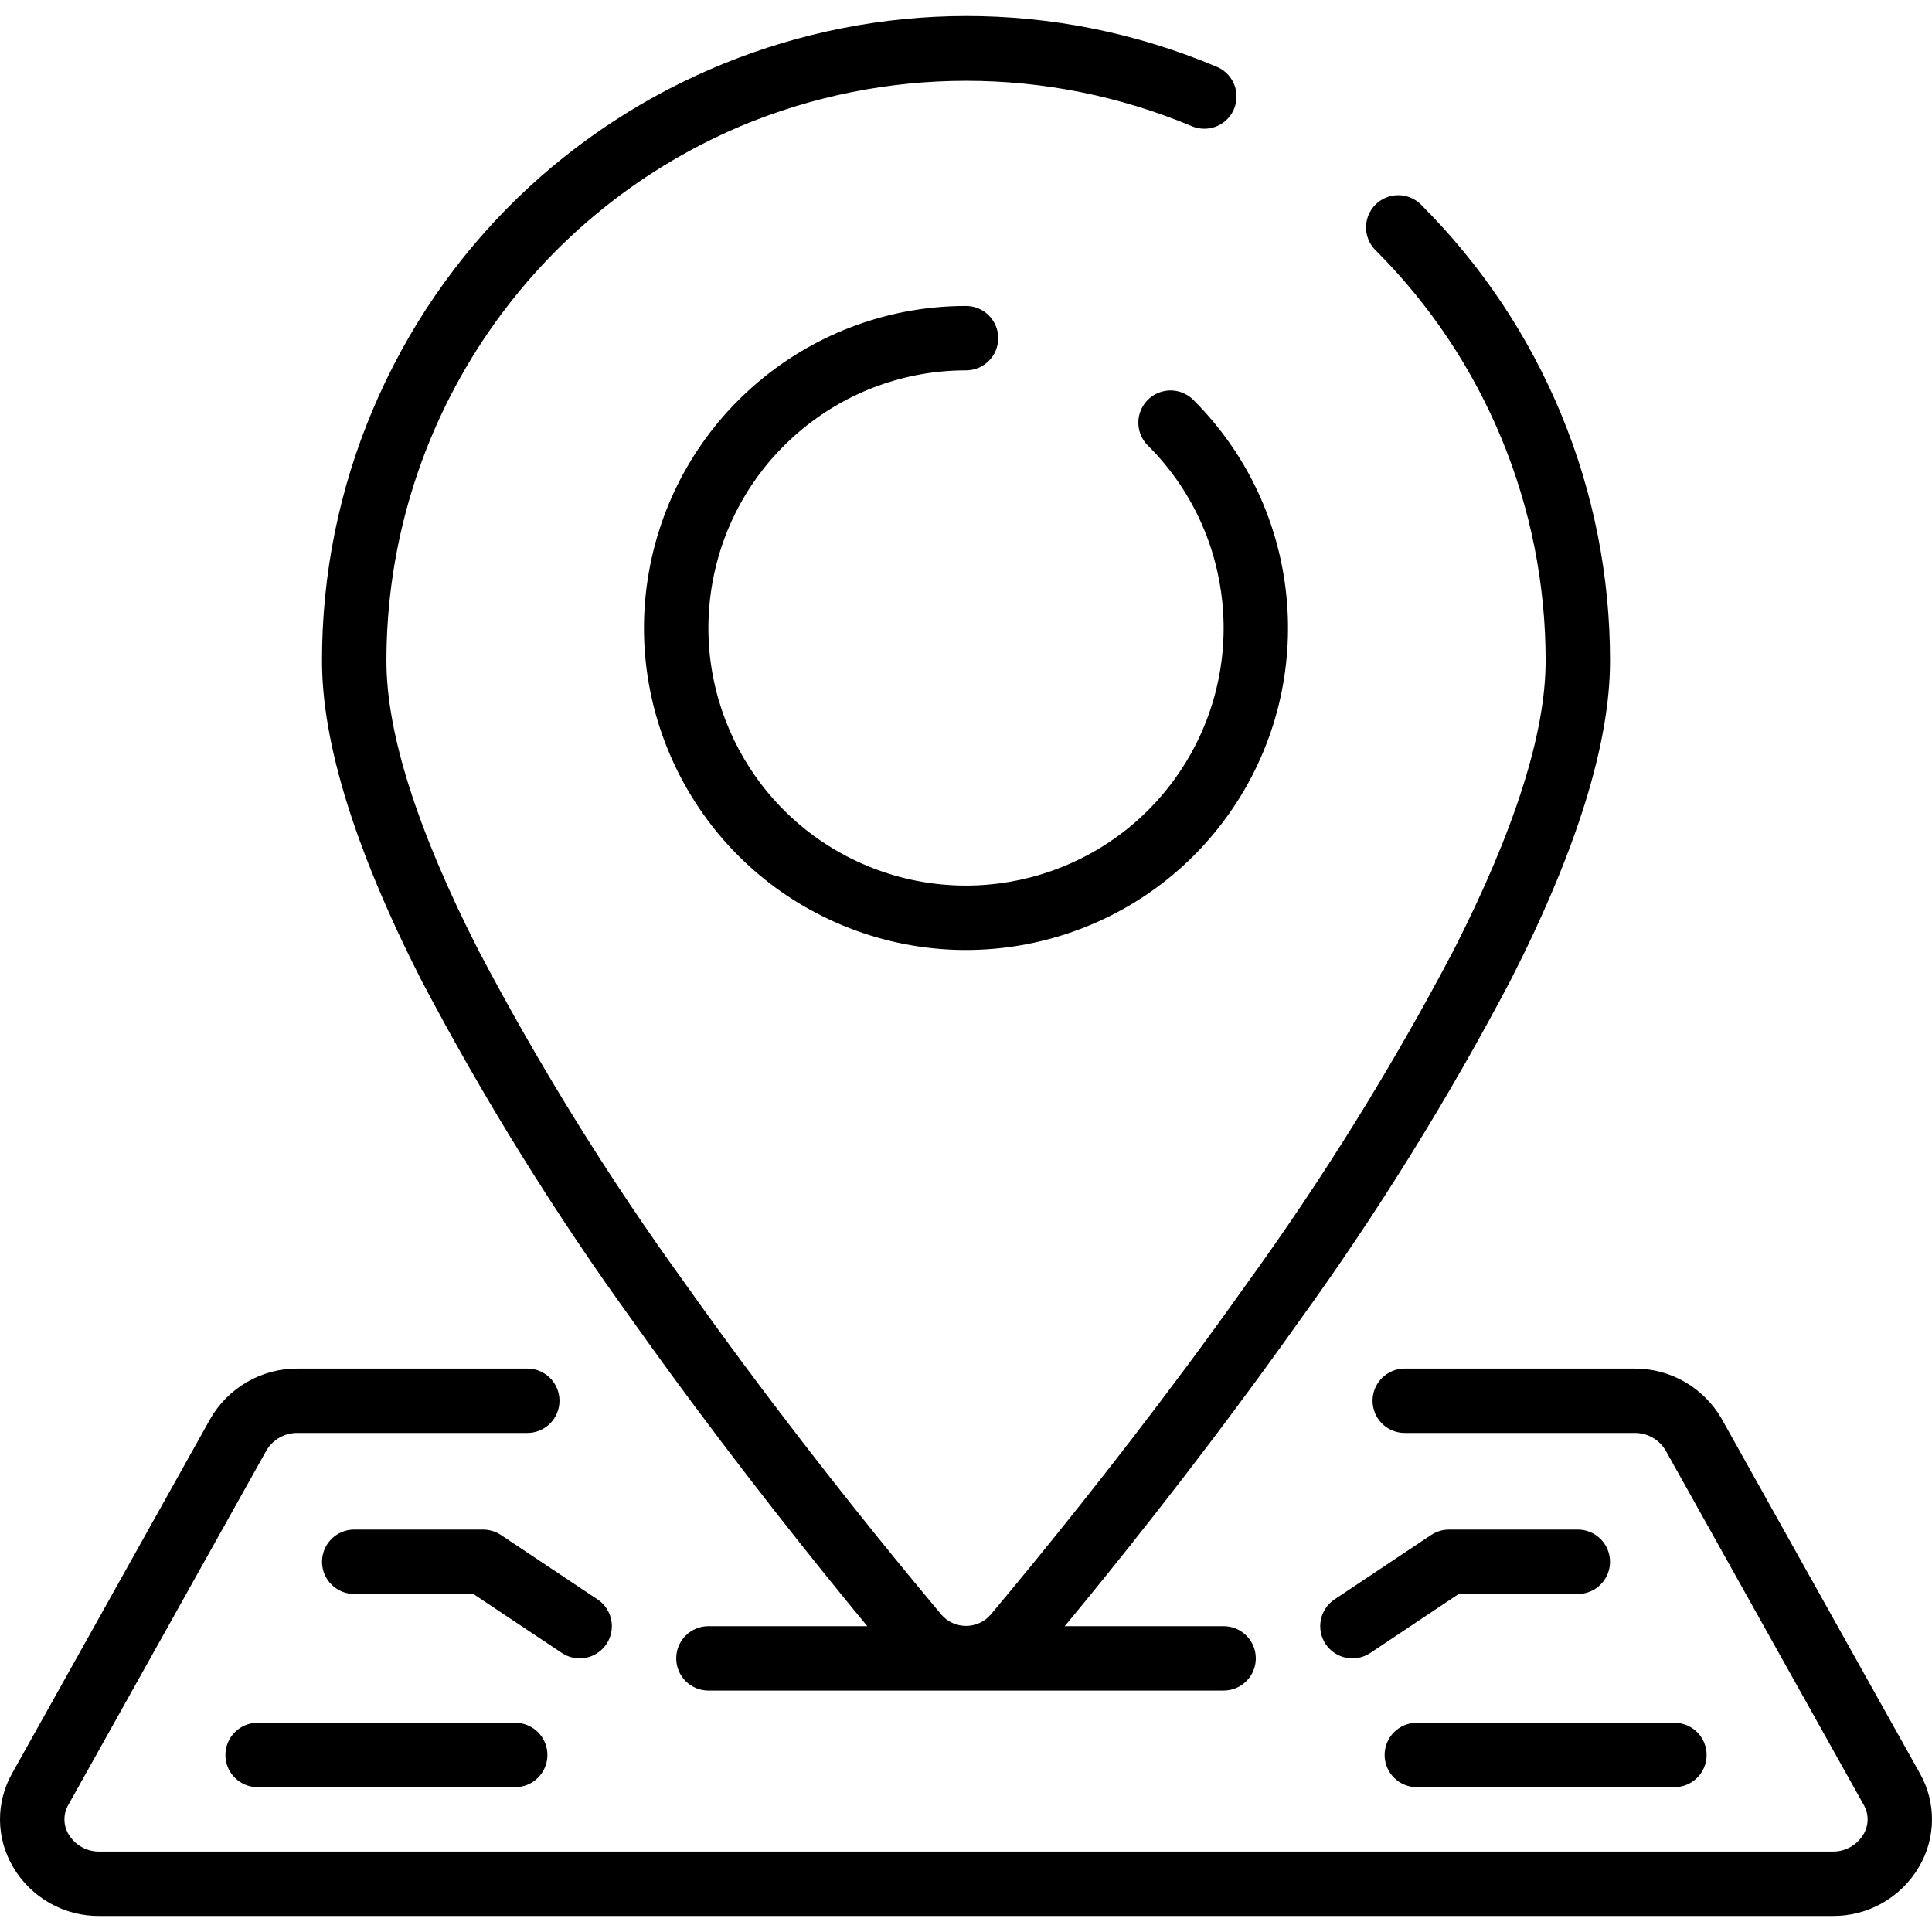
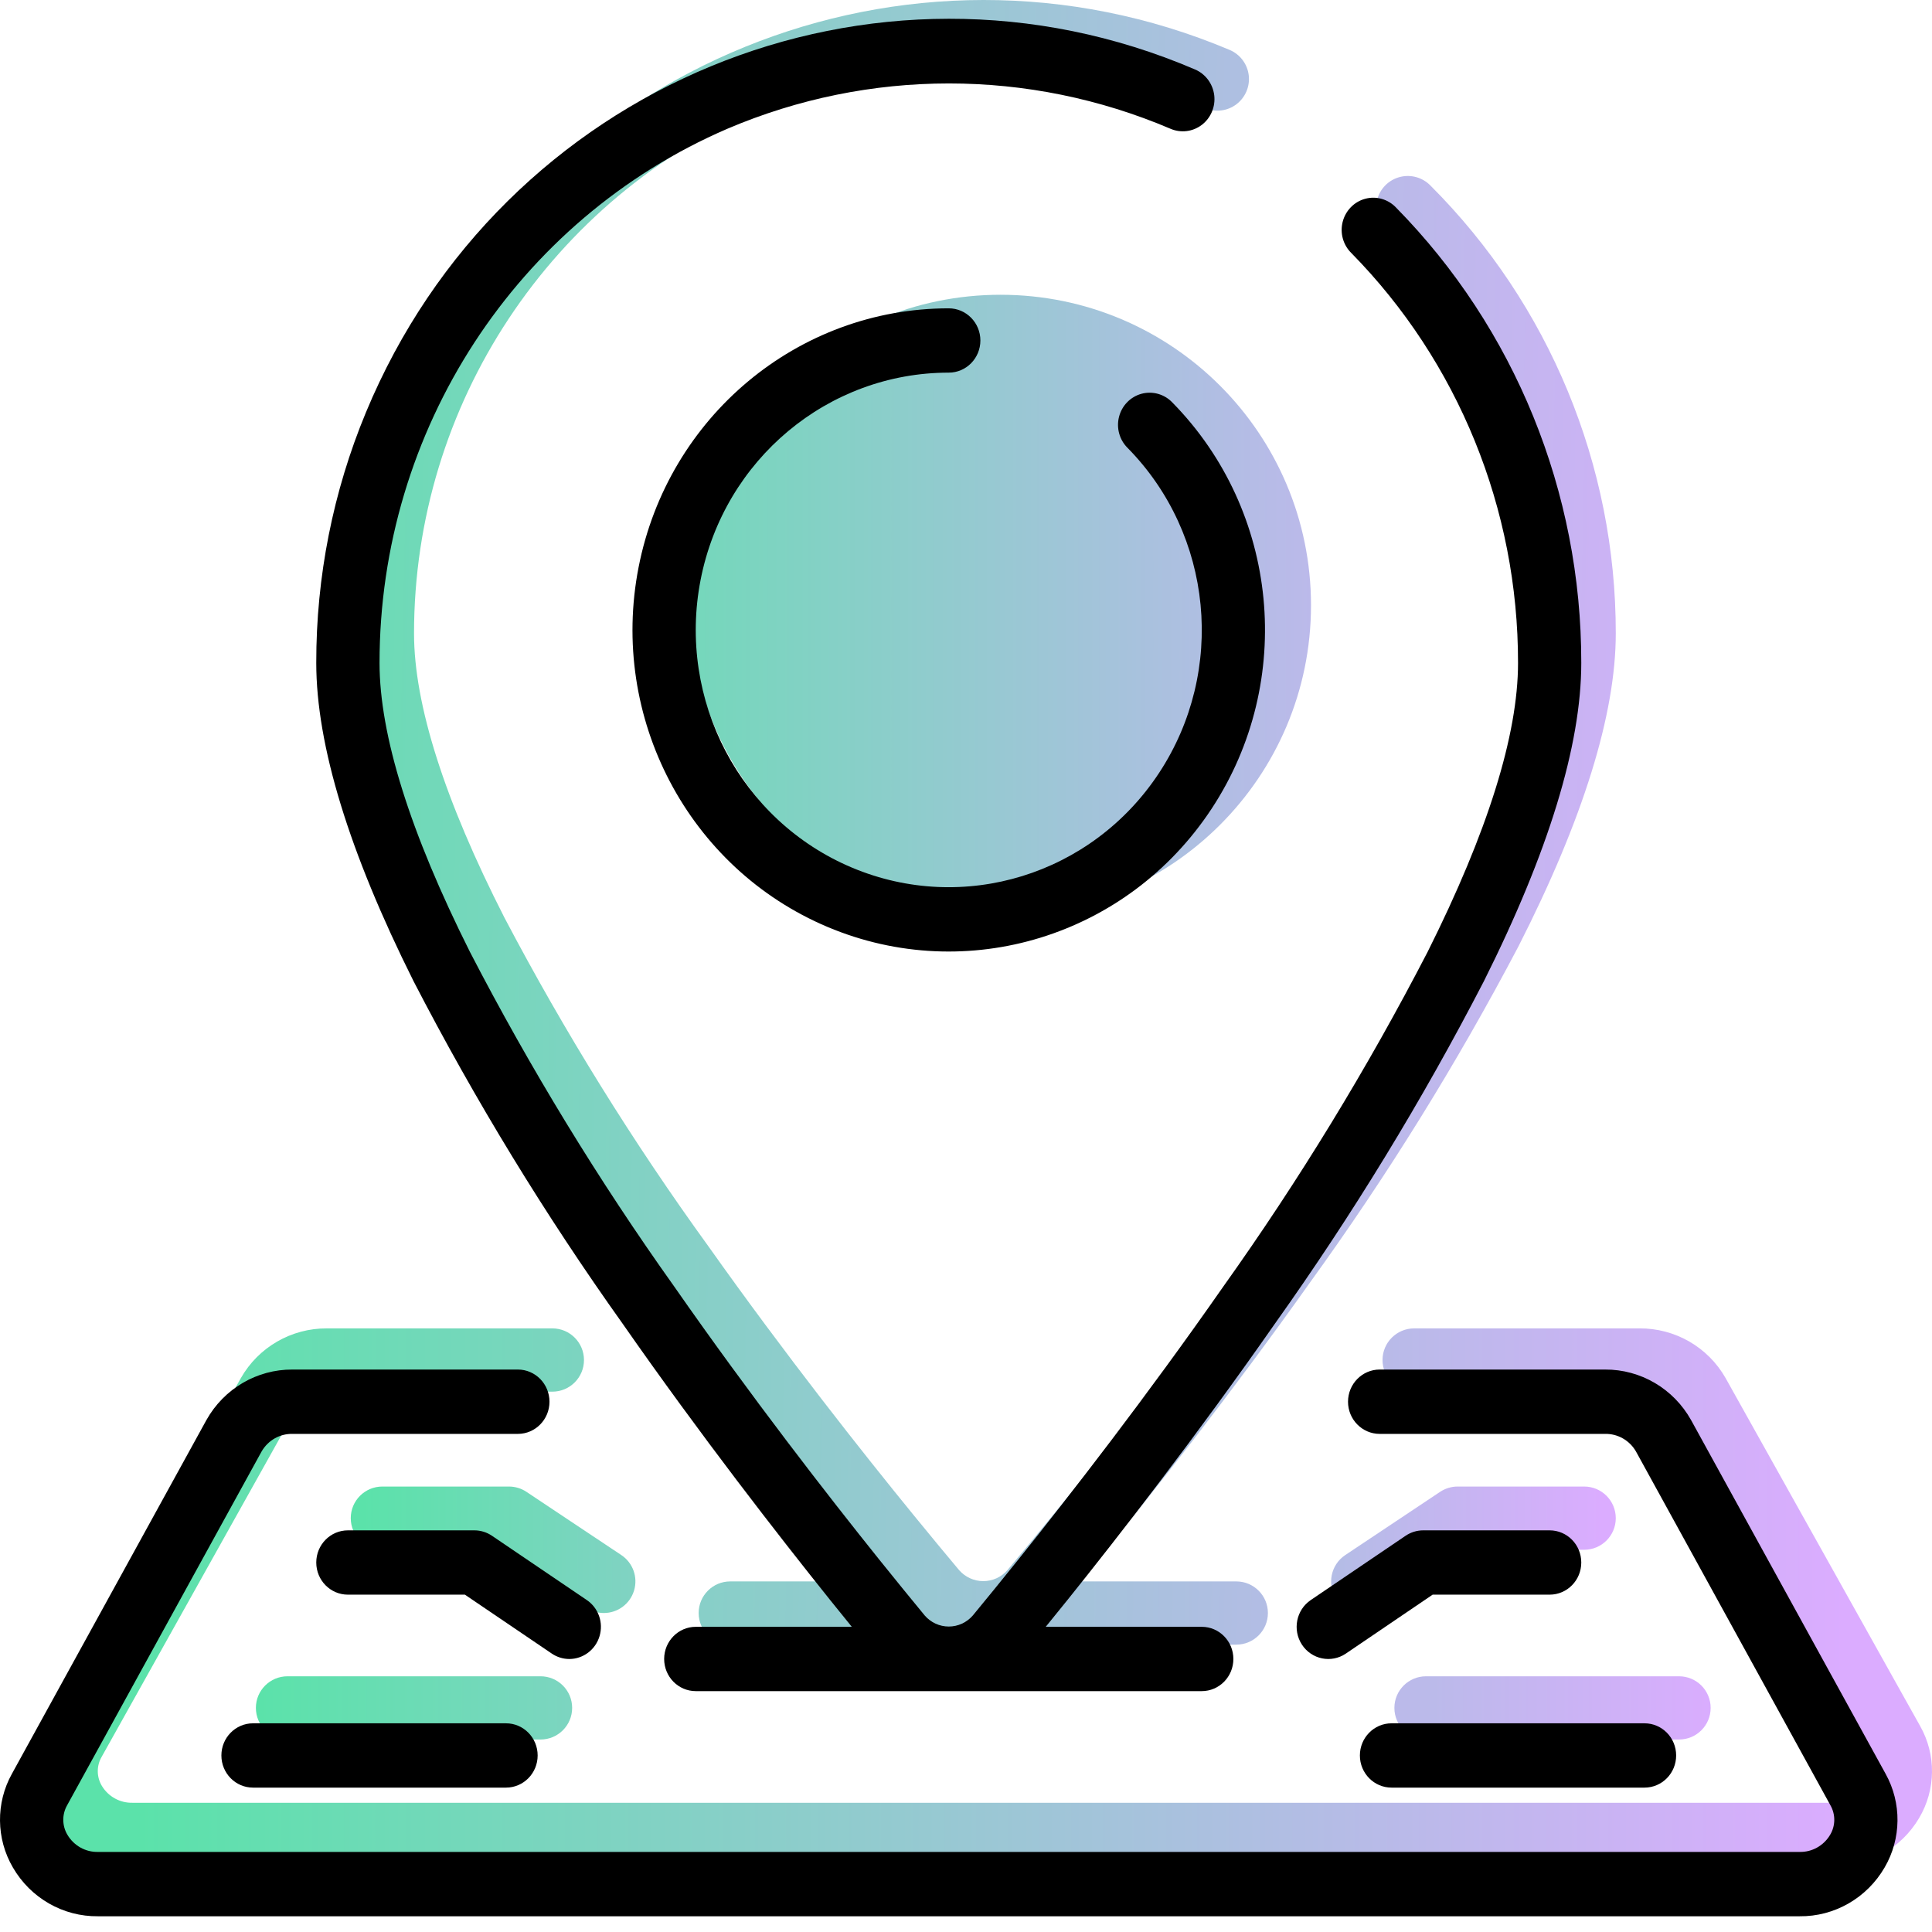
- <svg xmlns="http://www.w3.org/2000/svg" viewBox="0 0 511.998 511.998">
-   <path d="M167.974 350.473c21.086 29.73 42.138 56.32 56.09 73.446 2.031 2.492 3.934 4.804 5.777 7.031h-42.103c-4.713 0-8.533 3.82-8.533 8.533s3.82 8.533 8.533 8.533H324.27c4.713 0 8.533-3.82 8.533-8.533s-3.82-8.533-8.533-8.533h-42.103c1.843-2.227 3.746-4.54 5.786-7.031 13.943-17.067 34.987-43.716 56.081-73.446a749.756 749.756 0 0056.371-90.854c17.425-34.219 26.266-62.626 26.266-84.437.058-45.321-17.926-88.801-49.98-120.841a8.533 8.533 0 00-8.297-2.333c-2.984.779-5.316 3.107-6.099 6.09a8.532 8.532 0 002.321 8.3c28.852 28.844 45.039 67.985 44.988 108.783 0 19.098-8.209 44.902-24.405 76.689a732.814 732.814 0 01-55.091 88.747c-20.804 29.346-41.6 55.637-55.381 72.533-4.582 5.615-8.704 10.581-12.22 14.78a8.642 8.642 0 01-6.502 2.948 8.645 8.645 0 01-6.502-2.948c-3.516-4.198-7.637-9.165-12.22-14.78-13.781-16.887-34.577-43.179-55.381-72.533a732.814 732.814 0 01-55.091-88.747c-16.213-31.787-24.405-57.591-24.405-76.689-.005-61.809 36.959-117.627 93.867-141.747 38.238-16.034 81.314-16.034 119.552 0 2.808 1.19 6.037.793 8.472-1.044 2.435-1.836 3.705-4.832 3.332-7.859-.373-3.027-2.332-5.625-5.14-6.815-86.898-36.652-187.056 4.062-223.735 90.948a170.041 170.041 0 00-13.414 66.517c0 21.811 8.841 50.219 26.266 84.48a749.234 749.234 0 0056.368 90.812z" />
-   <path d="M256.003 98.151c4.713 0 8.533-3.82 8.533-8.533s-3.82-8.533-8.533-8.533c-40.71-.001-75.752 28.757-83.695 68.685-7.943 39.928 13.426 79.906 51.037 95.486 37.611 15.58 80.99 2.421 103.608-31.428 22.618-33.849 18.175-78.962-10.611-107.749-2.143-2.218-5.315-3.108-8.299-2.327a8.534 8.534 0 00-6.094 6.094c-.781 2.984.109 6.156 2.327 8.299 23.03 23.029 26.585 59.118 8.492 86.198-18.093 27.08-52.796 37.608-82.885 25.146-30.089-12.462-47.185-44.444-40.833-76.387s34.385-54.95 66.953-54.951zm252.783 371.806l-52.48-93.867c-4.745-8.34-13.624-13.466-23.219-13.406H372.27c-4.713 0-8.533 3.82-8.533 8.533s3.82 8.533 8.533 8.533h60.817c3.416-.066 6.603 1.715 8.337 4.659l52.463 93.867c1.429 2.442 1.399 5.471-.077 7.885-1.743 2.88-4.895 4.605-8.26 4.523H26.457c-3.362.08-6.51-1.646-8.252-4.523a7.681 7.681 0 01-.077-7.885l52.463-93.867c1.731-2.943 4.915-4.724 8.328-4.659h60.817c4.713 0 8.533-3.82 8.533-8.533s-3.82-8.533-8.533-8.533H78.92c-9.6-.063-18.486 5.063-23.236 13.406L3.212 469.957c-4.375 7.728-4.274 17.208.265 24.841 4.782 8.128 13.551 13.071 22.98 12.954H485.55c9.426.114 18.192-4.828 22.972-12.954 4.539-7.634 4.64-17.113.264-24.841z" />
-   <path d="M418.137 405.351h-34.133a8.583 8.583 0 00-4.736 1.434l-25.6 17.067c-3.921 2.616-4.979 7.915-2.364 11.836 2.616 3.921 7.915 4.979 11.836 2.364l23.424-15.633h31.573c4.713 0 8.533-3.821 8.533-8.533 0-4.715-3.82-8.535-8.533-8.535zm-51.2 59.733c0 4.713 3.82 8.533 8.533 8.533h68.267c4.713 0 8.533-3.82 8.533-8.533s-3.82-8.533-8.533-8.533H375.47c-4.713 0-8.533 3.82-8.533 8.533zm-213.334-25.6c3.762.005 7.083-2.455 8.176-6.055 1.093-3.6-.301-7.491-3.431-9.578l-25.6-17.067a8.586 8.586 0 00-4.745-1.434H93.87c-4.713 0-8.533 3.821-8.533 8.533 0 4.713 3.821 8.533 8.533 8.533h31.573l23.45 15.633a8.516 8.516 0 004.71 1.435zM68.27 456.551c-4.713 0-8.533 3.82-8.533 8.533s3.82 8.533 8.533 8.533h68.267c4.713 0 8.533-3.82 8.533-8.533s-3.82-8.533-8.533-8.533H68.27z" />
+ <svg xmlns="http://www.w3.org/2000/svg" width="56" height="56" viewBox="0 0 56 56" fill="none">
+   <path d="M19.044 37.193C21.309 40.386 23.571 43.243 25.07 45.082C25.288 45.35 25.492 45.598 25.69 45.838H21.167C20.661 45.838 20.251 46.248 20.251 46.754C20.251 47.261 20.661 47.671 21.167 47.671H35.834C36.34 47.671 36.751 47.261 36.751 46.754C36.751 46.248 36.34 45.838 35.834 45.838H31.311C31.509 45.598 31.713 45.35 31.933 45.082C33.43 43.249 35.691 40.386 37.957 37.193C40.205 34.087 42.229 30.826 44.012 27.433C45.884 23.757 46.834 20.705 46.834 18.362C46.84 13.494 44.908 8.823 41.465 5.381C41.235 5.143 40.894 5.047 40.574 5.131C40.253 5.214 40.003 5.465 39.919 5.785C39.834 6.105 39.93 6.446 40.168 6.677C43.267 9.775 45.006 13.98 45.001 18.362C45.001 20.414 44.119 23.186 42.379 26.6C40.636 29.915 38.658 33.101 36.461 36.134C34.226 39.286 31.992 42.11 30.512 43.925C30.02 44.529 29.577 45.062 29.199 45.513C29.023 45.715 28.768 45.83 28.501 45.83C28.233 45.83 27.979 45.714 27.802 45.513C27.424 45.062 26.982 44.529 26.489 43.925C25.009 42.111 22.775 39.287 20.54 36.134C18.343 33.101 16.366 29.915 14.622 26.6C12.881 23.186 12.001 20.414 12.001 18.362C12 11.723 15.971 5.727 22.084 3.135C26.192 1.413 30.819 1.413 34.927 3.135C35.228 3.263 35.575 3.221 35.837 3.023C36.098 2.826 36.235 2.504 36.195 2.179C36.155 1.854 35.944 1.575 35.642 1.447C26.308 -2.49 15.549 1.883 11.608 11.217C10.653 13.478 10.163 15.908 10.167 18.362C10.167 20.705 11.117 23.757 12.989 27.437C14.772 30.829 16.796 34.089 19.044 37.193Z" fill="url(#paint0_linear)" />
+   <circle cx="29" cy="17.544" r="9" fill="url(#paint1_linear)" />
+   <path d="M55.655 50.028L50.017 39.944C49.508 39.048 48.554 38.498 47.523 38.504H40.99C40.484 38.504 40.073 38.915 40.073 39.421C40.073 39.927 40.484 40.338 40.99 40.338H47.523C47.89 40.331 48.232 40.522 48.419 40.838L54.054 50.922C54.208 51.184 54.205 51.509 54.046 51.769C53.859 52.078 53.52 52.263 53.159 52.254H3.842C3.481 52.263 3.143 52.078 2.955 51.769C2.797 51.509 2.794 51.184 2.947 50.922L8.583 40.838C8.769 40.522 9.111 40.331 9.478 40.338H16.011C16.517 40.338 16.927 39.927 16.927 39.421C16.927 38.915 16.517 38.504 16.011 38.504H9.478C8.446 38.498 7.492 39.048 6.982 39.944L1.345 50.028C0.875 50.858 0.886 51.876 1.373 52.696C1.887 53.569 2.829 54.1 3.842 54.088H53.159C54.171 54.1 55.113 53.569 55.627 52.696C56.114 51.876 56.125 50.858 55.655 50.028Z" fill="url(#paint2_linear)" />
+   <path d="M45.917 43.088H42.251C42.07 43.088 41.893 43.142 41.742 43.242L38.992 45.075C38.571 45.356 38.457 45.925 38.738 46.346C39.019 46.768 39.588 46.881 40.01 46.6L42.526 44.921H45.917C46.424 44.921 46.834 44.511 46.834 44.005C46.834 43.498 46.424 43.088 45.917 43.088Z" fill="url(#paint3_linear)" />
+   <path d="M40.417 49.504C40.417 50.011 40.828 50.421 41.334 50.421H48.667C49.174 50.421 49.584 50.011 49.584 49.504C49.584 48.998 49.174 48.588 48.667 48.588H41.334C40.828 48.588 40.417 48.998 40.417 49.504Z" fill="url(#paint4_linear)" />
+   <path d="M17.5 46.754C17.904 46.755 18.261 46.491 18.378 46.104C18.496 45.717 18.346 45.299 18.01 45.075L15.26 43.242C15.109 43.141 14.931 43.088 14.75 43.088H11.084C10.577 43.088 10.167 43.498 10.167 44.004C10.167 44.511 10.577 44.921 11.084 44.921H14.475L16.994 46.6C17.144 46.7 17.32 46.754 17.5 46.754Z" fill="url(#paint5_linear)" />
+   <path d="M8.334 48.588C7.827 48.588 7.417 48.998 7.417 49.504C7.417 50.011 7.827 50.421 8.334 50.421H15.667C16.173 50.421 16.584 50.011 16.584 49.504C16.584 48.998 16.173 48.588 15.667 48.588H8.334Z" fill="url(#paint6_linear)" />
+   <path d="M18.044 38.363C20.309 41.611 22.571 44.516 24.069 46.386C24.288 46.658 24.492 46.911 24.69 47.154H20.167C19.661 47.154 19.251 47.572 19.251 48.086C19.251 48.601 19.661 49.018 20.167 49.018H34.834C35.34 49.018 35.75 48.601 35.75 48.086C35.75 47.572 35.34 47.154 34.834 47.154H30.311C30.509 46.911 30.713 46.658 30.933 46.386C32.43 44.522 34.691 41.611 36.957 38.363C39.205 35.206 41.229 31.89 43.012 28.439C44.884 24.701 45.834 21.598 45.834 19.216C45.84 14.265 43.908 9.516 40.465 6.016C40.235 5.774 39.894 5.676 39.574 5.761C39.253 5.846 39.003 6.101 38.919 6.426C38.834 6.752 38.93 7.099 39.168 7.333C42.267 10.484 44.006 14.759 44.001 19.216C44.001 21.302 43.119 24.12 41.379 27.593C39.636 30.963 37.658 34.203 35.461 37.287C33.226 40.492 30.992 43.364 29.512 45.21C29.02 45.823 28.577 46.366 28.199 46.824C28.023 47.029 27.768 47.146 27.501 47.146C27.233 47.146 26.978 47.029 26.802 46.824C26.424 46.366 25.982 45.823 25.489 45.21C24.009 43.365 21.775 40.493 19.54 37.287C17.343 34.203 15.366 30.963 13.622 27.593C11.881 24.12 11.001 21.302 11.001 19.216C11 12.464 14.971 6.367 21.084 3.732C25.192 1.981 29.819 1.981 33.927 3.732C34.228 3.862 34.575 3.819 34.837 3.618C35.098 3.418 35.235 3.09 35.195 2.76C35.154 2.429 34.944 2.145 34.642 2.015C25.308 -1.988 14.549 2.459 10.608 11.95C9.653 14.249 9.163 16.72 9.167 19.216C9.167 21.598 10.117 24.701 11.989 28.444C13.772 31.893 15.796 35.208 18.044 38.363Z" fill="black" />
+   <path d="M27.5 10.801C28.006 10.801 28.417 10.384 28.417 9.869C28.417 9.355 28.006 8.937 27.5 8.937C23.127 8.937 19.363 12.079 18.51 16.44C17.656 20.801 19.952 25.168 23.992 26.87C28.032 28.572 32.692 27.135 35.122 23.437C37.551 19.74 37.074 14.812 33.982 11.667C33.752 11.425 33.411 11.328 33.09 11.413C32.77 11.499 32.52 11.753 32.436 12.079C32.352 12.405 32.448 12.751 32.686 12.985C35.16 15.501 35.542 19.443 33.598 22.401C31.654 25.359 27.927 26.509 24.694 25.148C21.462 23.787 19.626 20.293 20.308 16.804C20.99 13.315 24.002 10.802 27.5 10.801Z" fill="black" />
+   <path d="M54.655 51.415L49.017 41.162C48.508 40.251 47.554 39.691 46.523 39.697H39.99C39.484 39.697 39.073 40.115 39.073 40.63C39.073 41.144 39.484 41.562 39.99 41.562H46.523C46.89 41.554 47.233 41.749 47.419 42.071L53.054 52.324C53.208 52.591 53.205 52.922 53.046 53.185C52.859 53.5 52.52 53.688 52.159 53.679H2.842C2.481 53.688 2.143 53.499 1.956 53.185C1.797 52.922 1.794 52.591 1.947 52.324L7.583 42.071C7.769 41.749 8.111 41.554 8.478 41.562H15.011C15.517 41.562 15.927 41.144 15.927 40.63C15.927 40.115 15.517 39.697 15.011 39.697H8.478C7.446 39.691 6.492 40.251 5.982 41.162L0.345 51.415C-0.125 52.259 -0.114 53.295 0.373 54.129C0.887 55.017 1.829 55.556 2.842 55.544H52.159C53.171 55.556 54.113 55.016 54.627 54.129C55.114 53.295 55.125 52.259 54.655 51.415Z" fill="black" />
+   <path d="M44.917 44.358H41.251C41.07 44.358 40.893 44.413 40.742 44.515L37.992 46.379C37.571 46.665 37.457 47.243 37.738 47.672C38.019 48.1 38.588 48.216 39.01 47.93L41.526 46.222H44.917C45.424 46.222 45.834 45.805 45.834 45.29C45.834 44.775 45.424 44.358 44.917 44.358Z" fill="black" />
+   <path d="M39.417 50.883C39.417 51.398 39.828 51.815 40.334 51.815H47.667C48.174 51.815 48.584 51.398 48.584 50.883C48.584 50.368 48.174 49.951 47.667 49.951H40.334C39.828 49.951 39.417 50.368 39.417 50.883Z" fill="black" />
+   <path d="M16.5 48.087C16.904 48.087 17.261 47.818 17.378 47.425C17.496 47.032 17.346 46.607 17.01 46.379L14.26 44.515C14.109 44.413 13.932 44.358 13.75 44.358H10.084C9.577 44.358 9.167 44.775 9.167 45.29C9.167 45.805 9.577 46.222 10.084 46.222H13.475L15.994 47.93C16.144 48.032 16.32 48.086 16.5 48.087Z" fill="black" />
+   <path d="M7.334 49.951C6.827 49.951 6.417 50.368 6.417 50.883C6.417 51.398 6.827 51.815 7.334 51.815H14.667C15.173 51.815 15.584 51.398 15.584 50.883C15.584 50.368 15.173 49.951 14.667 49.951H7.334Z" fill="black" />
+   <defs>
+     <linearGradient id="paint0_linear" x1="4" y1="20.044" x2="52.5" y2="21.044" gradientUnits="userSpaceOnUse">
+       <stop stop-color="#5BE2AA" />
+       <stop offset="1" stop-color="#DBACFF" />
+     </linearGradient>
+     <linearGradient id="paint1_linear" x1="13.5" y1="17.544" x2="46" y2="17.544" gradientUnits="userSpaceOnUse">
+       <stop stop-color="#5BE2AA" />
+       <stop offset="1" stop-color="#DBACFF" />
+     </linearGradient>
+     <linearGradient id="paint2_linear" x1="4" y1="46.544" x2="53.5" y2="46.544" gradientUnits="userSpaceOnUse">
+       <stop stop-color="#5BE2AA" />
+       <stop offset="1" stop-color="#DBACFF" />
+     </linearGradient>
+     <linearGradient id="paint3_linear" x1="38.5" y1="45.044" x2="46.5" y2="45.044" gradientUnits="userSpaceOnUse">
+       <stop stop-color="#B3BDE5" />
+       <stop offset="1" stop-color="#DBACFF" />
+     </linearGradient>
+     <linearGradient id="paint4_linear" x1="41.5" y1="49.544" x2="50" y2="49.544" gradientUnits="userSpaceOnUse">
+       <stop stop-color="#BBBAEA" />
+       <stop offset="1" stop-color="#DBACFF" />
+     </linearGradient>
+     <linearGradient id="paint5_linear" x1="10.5" y1="44.544" x2="18.5" y2="44.544" gradientUnits="userSpaceOnUse">
+       <stop stop-color="#5BE2AA" />
+       <stop offset="1" stop-color="#81D2C3" />
+     </linearGradient>
+     <linearGradient id="paint6_linear" x1="7.5" y1="49.544" x2="16.5" y2="49.544" gradientUnits="userSpaceOnUse">
+       <stop stop-color="#5BE2AA" />
+       <stop offset="1" stop-color="#7CD5C0" />
+     </linearGradient>
+   </defs>
</svg>
